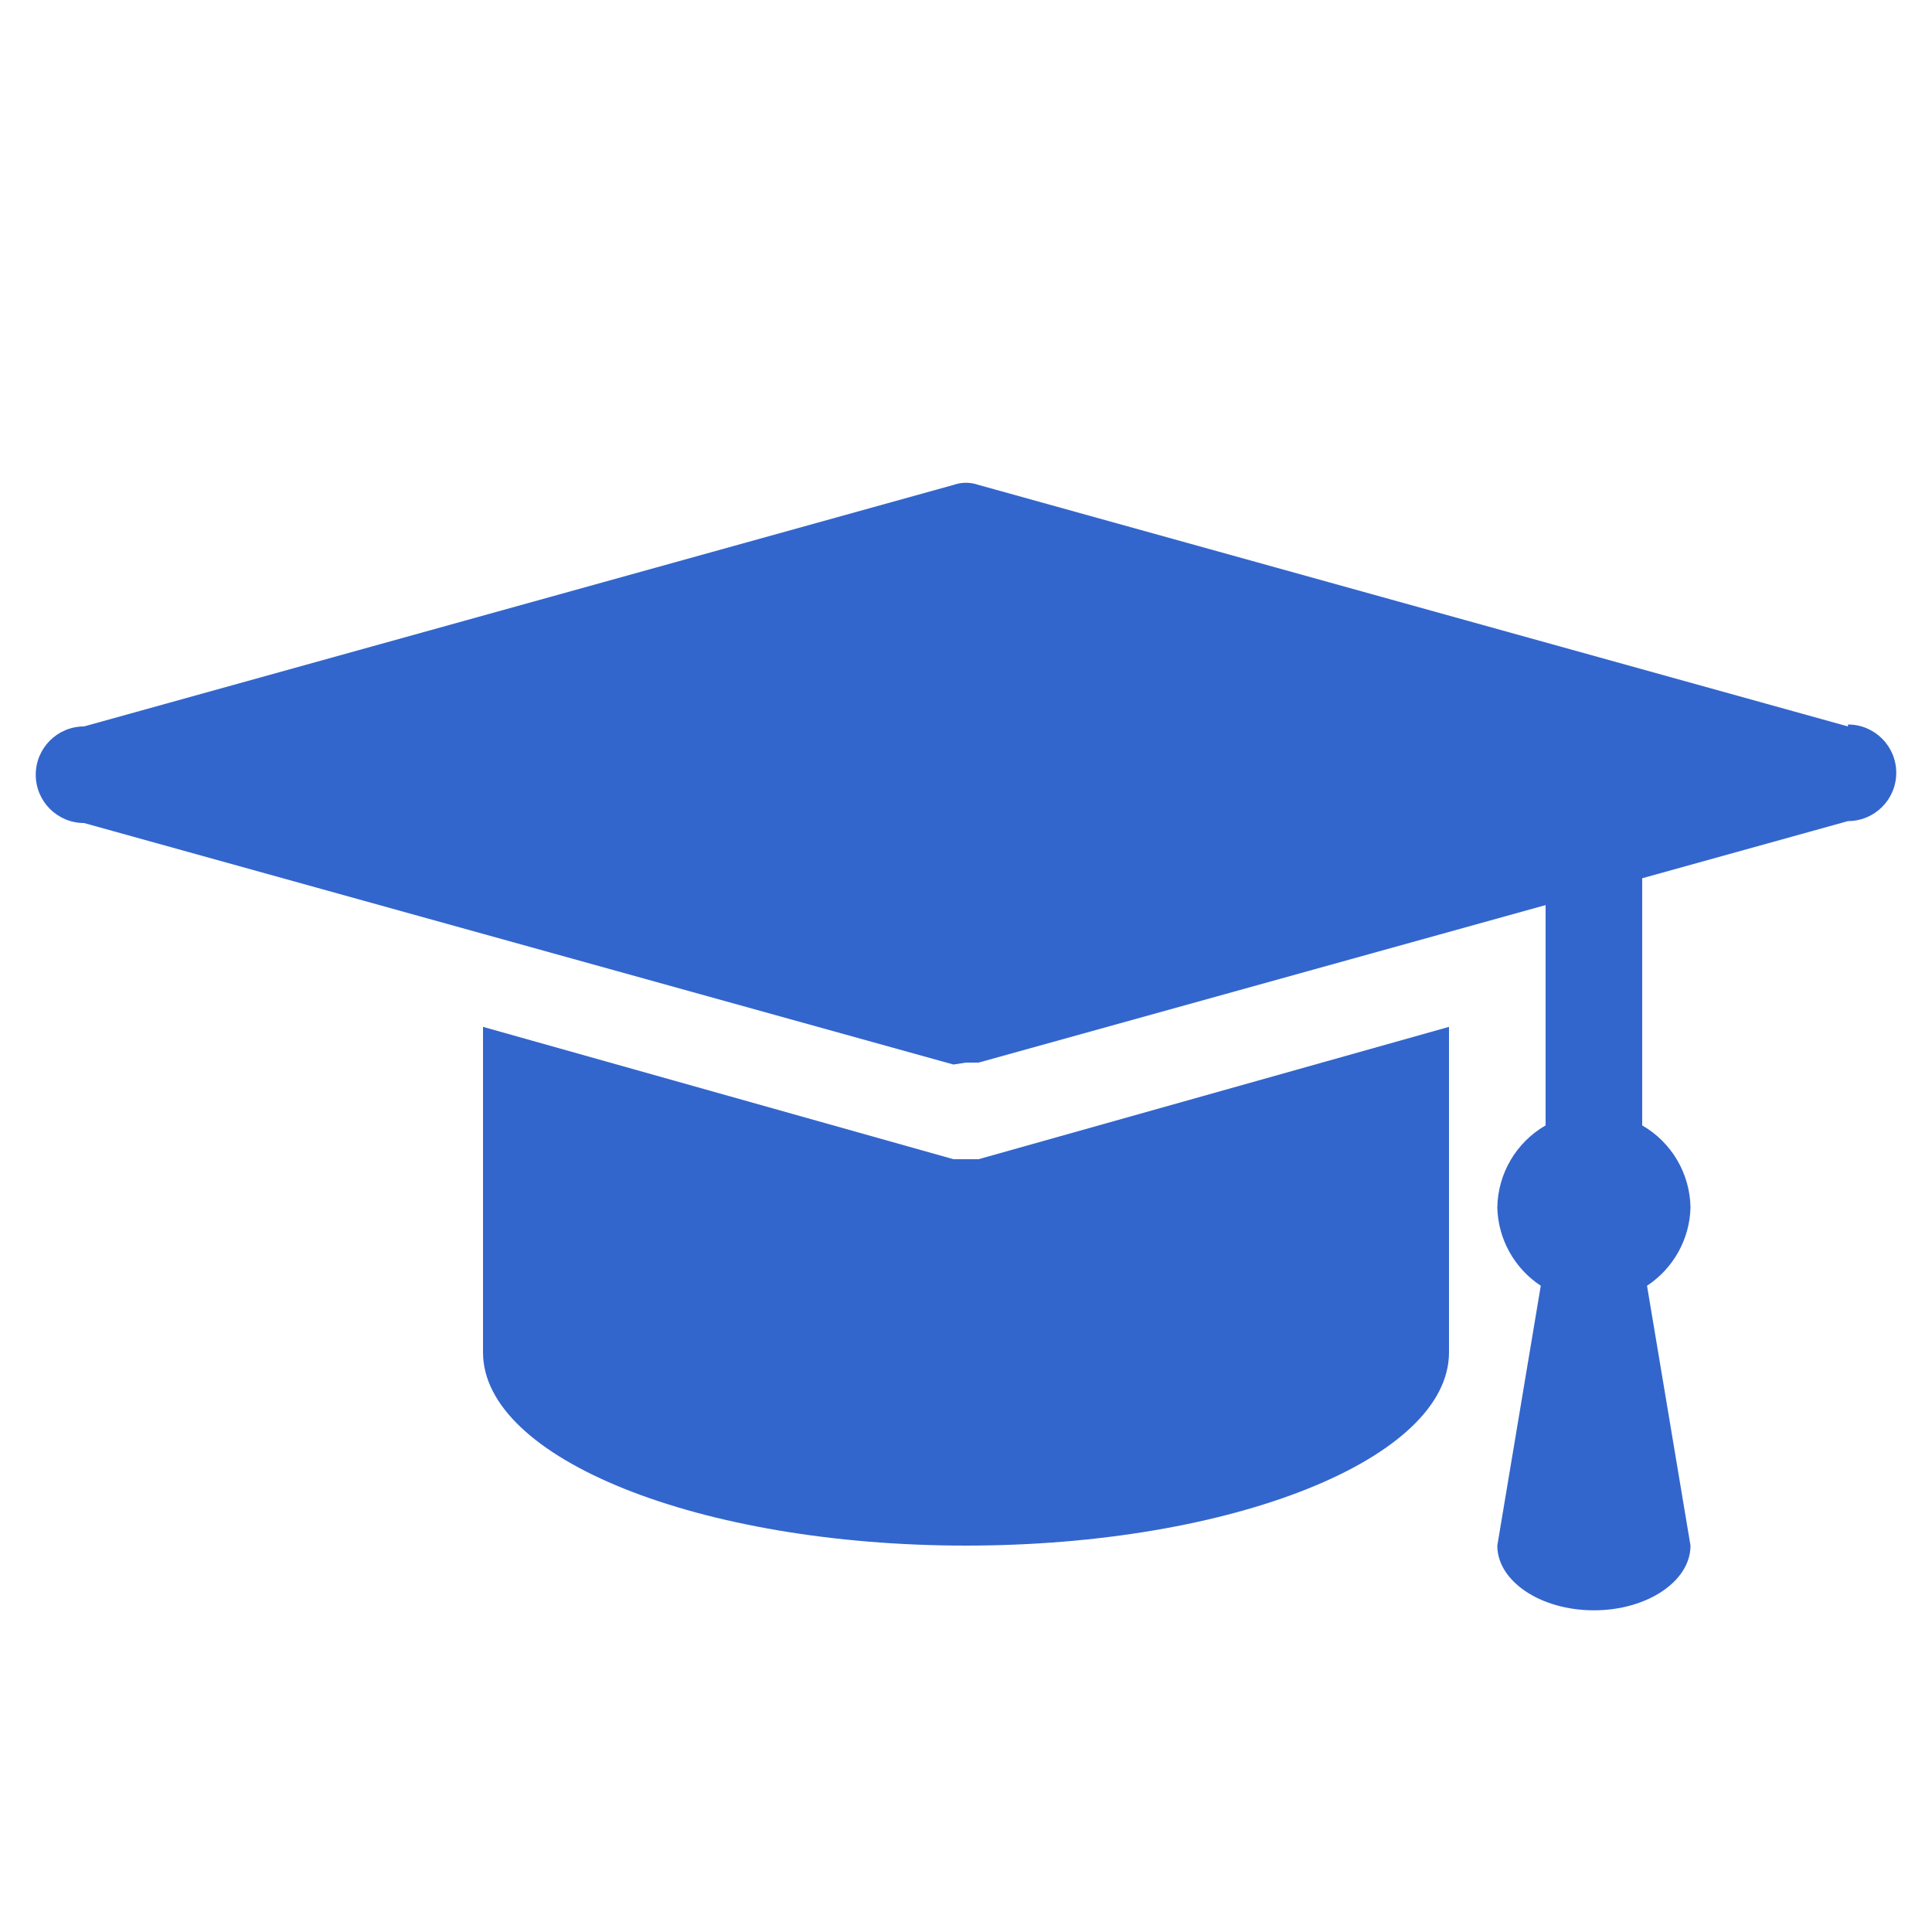
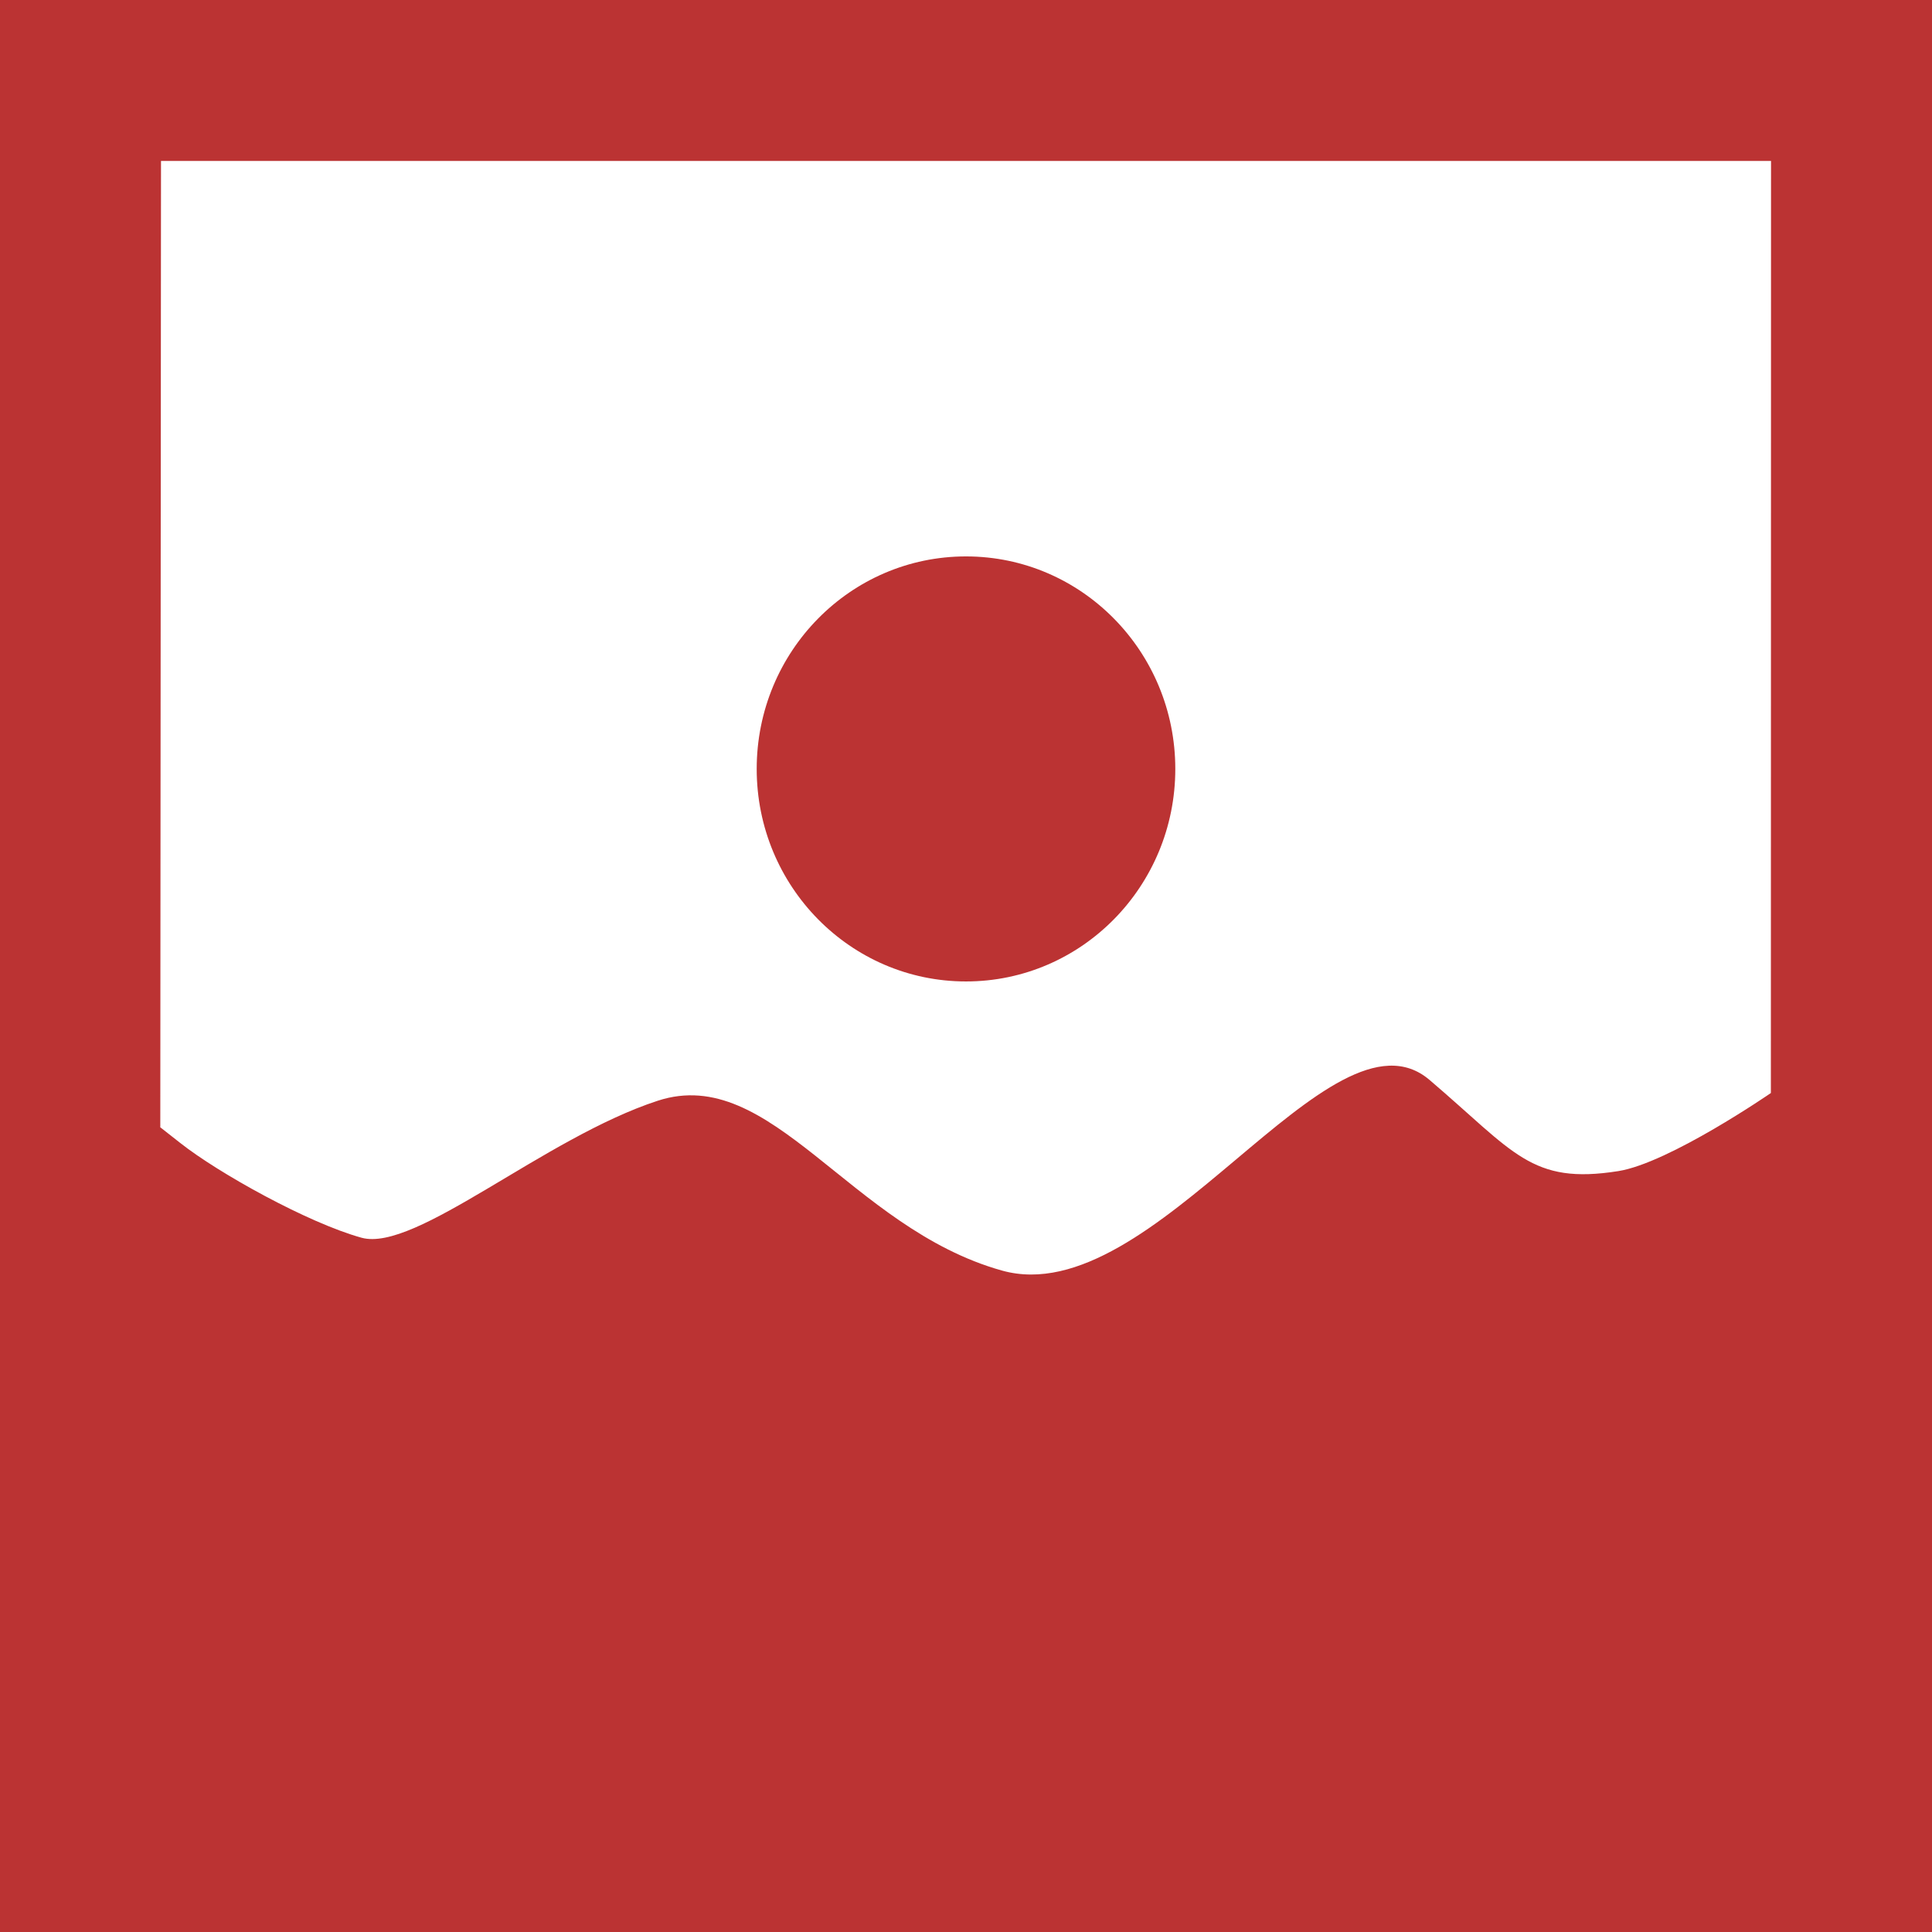
- <svg xmlns="http://www.w3.org/2000/svg" viewBox="2 2 20 20">
-   <path d="M12.13,14,12,14l-.13,0L7,12.63V16c0,1.1,2.24,2,5,2s5-.9,5-2V12.63Z" fill="#36c" />
-   <path d="M21.13,9.52l-9-2.5a.39.39,0,0,0-.26,0l-9,2.5a.5.5,0,0,0,0,1l9,2.5L12,13l.13,0,9-2.5a.5.5,0,0,0,0-1Z" fill="#36c" />
-   <path d="M19.5,14.5a1,1,0,0,0-.5-.85V10H18v3.65a1,1,0,0,0-.5.85,1,1,0,0,0,.45.81L17.5,18c0,.37.45.67,1,.67s1-.3,1-.67l-.45-2.69A1,1,0,0,0,19.5,14.5Z" fill="#36c" />
+ <svg xmlns="http://www.w3.org/2000/svg" width="60mm" height="60mm" viewBox="0 0 60 60" version="1.1" id="svg100016">
+   <defs id="defs100013">
+     <clipPath clipPathUnits="userSpaceOnUse" id="clipPath100679">
+       <rect style="display:block;opacity:0.8;fill:#aa0000;stroke:none;stroke-width:0.353;stroke-linecap:round;stroke-opacity:0.6" id="rect100681" width="50" height="50" x="56.587" y="92.648" />
+     </clipPath>
+     <clipPath clipPathUnits="userSpaceOnUse" id="clipPath100679-0">
+       <rect style="display:none;opacity:0.8;fill:#aa0000;stroke:none;stroke-width:0.353;stroke-linecap:round;stroke-opacity:0.6" id="rect100681-1" width="50" height="50" x="56.587" y="92.648" d="M 56.587,92.648 H 106.587 V 142.648 H 56.587 Z" />
+       <path id="lpe_path-effect100683-9" style="opacity:0.8;fill:#aa0000;stroke:none;stroke-width:0.353;stroke-linecap:round;stroke-opacity:0.6" class="powerclip" d="M 46.587,82.648 H 116.587 V 152.648 H 46.587 Z m 10,10 V 142.648 H 106.587 V 92.648 Z" />
+     </clipPath>
+     <clipPath clipPathUnits="userSpaceOnUse" id="clipath_lpe_path-effect100683-5">
+       <rect style="display:block;opacity:0.8;fill:#aa0000;stroke:none;stroke-width:0.353;stroke-linecap:round;stroke-opacity:0.6" id="rect100736" width="50" height="50" x="56.587" y="92.648" />
+     </clipPath>
+     <clipPath clipPathUnits="userSpaceOnUse" id="clipPath117534">
+       <path style="display:none;fill:none;stroke:#000000;stroke-width:0.265px;stroke-linecap:butt;stroke-linejoin:miter;stroke-opacity:1" d="m 135.327,21.999 c 33.268,10e-7 33.333,0 50,0 l -0.005,28.946 c 0,0 -3.156,2.175 -4.739,2.425 -2.712,0.429 -3.226,-0.586 -5.862,-2.832 -3.067,-2.613 -8.548,7.243 -13.277,5.921 -4.729,-1.323 -7.161,-6.427 -10.689,-5.275 -3.528,1.151 -7.528,4.719 -9.201,4.255 -1.673,-0.464 -4.452,-2.013 -5.629,-2.942 -1.176,-0.929 -0.621,-0.474 -0.621,-0.474 l 0.022,-30.023" id="path117536" />
+       <path id="lpe_path-effect117538" style="fill:none;stroke:#000000;stroke-width:0.265px;stroke-linecap:butt;stroke-linejoin:miter;stroke-opacity:1" class="powerclip" d="m 125.327,11.999 h 70 v 70 h -70 z m 10,10 -0.022,30.023 c 0,0 -0.556,-0.455 0.621,0.474 1.176,0.929 3.956,2.479 5.629,2.942 1.673,0.464 5.673,-3.104 9.201,-4.255 3.528,-1.151 5.959,3.953 10.689,5.275 4.729,1.323 10.21,-8.534 13.277,-5.921 2.636,2.246 3.15,3.261 5.862,2.832 1.583,-0.251 4.739,-2.425 4.739,-2.425 l 0.005,-28.946 c -16.667,0 -16.732,10e-7 -50,0" />
+     </clipPath>
+   </defs>
+   <g id="layer1" transform="translate(-130.327,-16.99918)">
+     <path style="opacity:0.8;fill:#aa0000;fill-opacity:1;stroke:none;stroke-width:0.353;stroke-linecap:round;stroke-opacity:0.6" id="rect115447" width="60" height="60" x="130.327" y="16.999" clip-path="url(#clipPath117534)" d="m 130.327,16.999 h 60 v 60 h -60 z" />
+     <ellipse style="opacity:0.8;fill:#aa0000;stroke:none;stroke-width:0.353;stroke-linecap:round;stroke-opacity:0.6" id="path100974" cx="160.327" cy="40.879" rx="6.5" ry="6.6" />
+   </g>
</svg>
